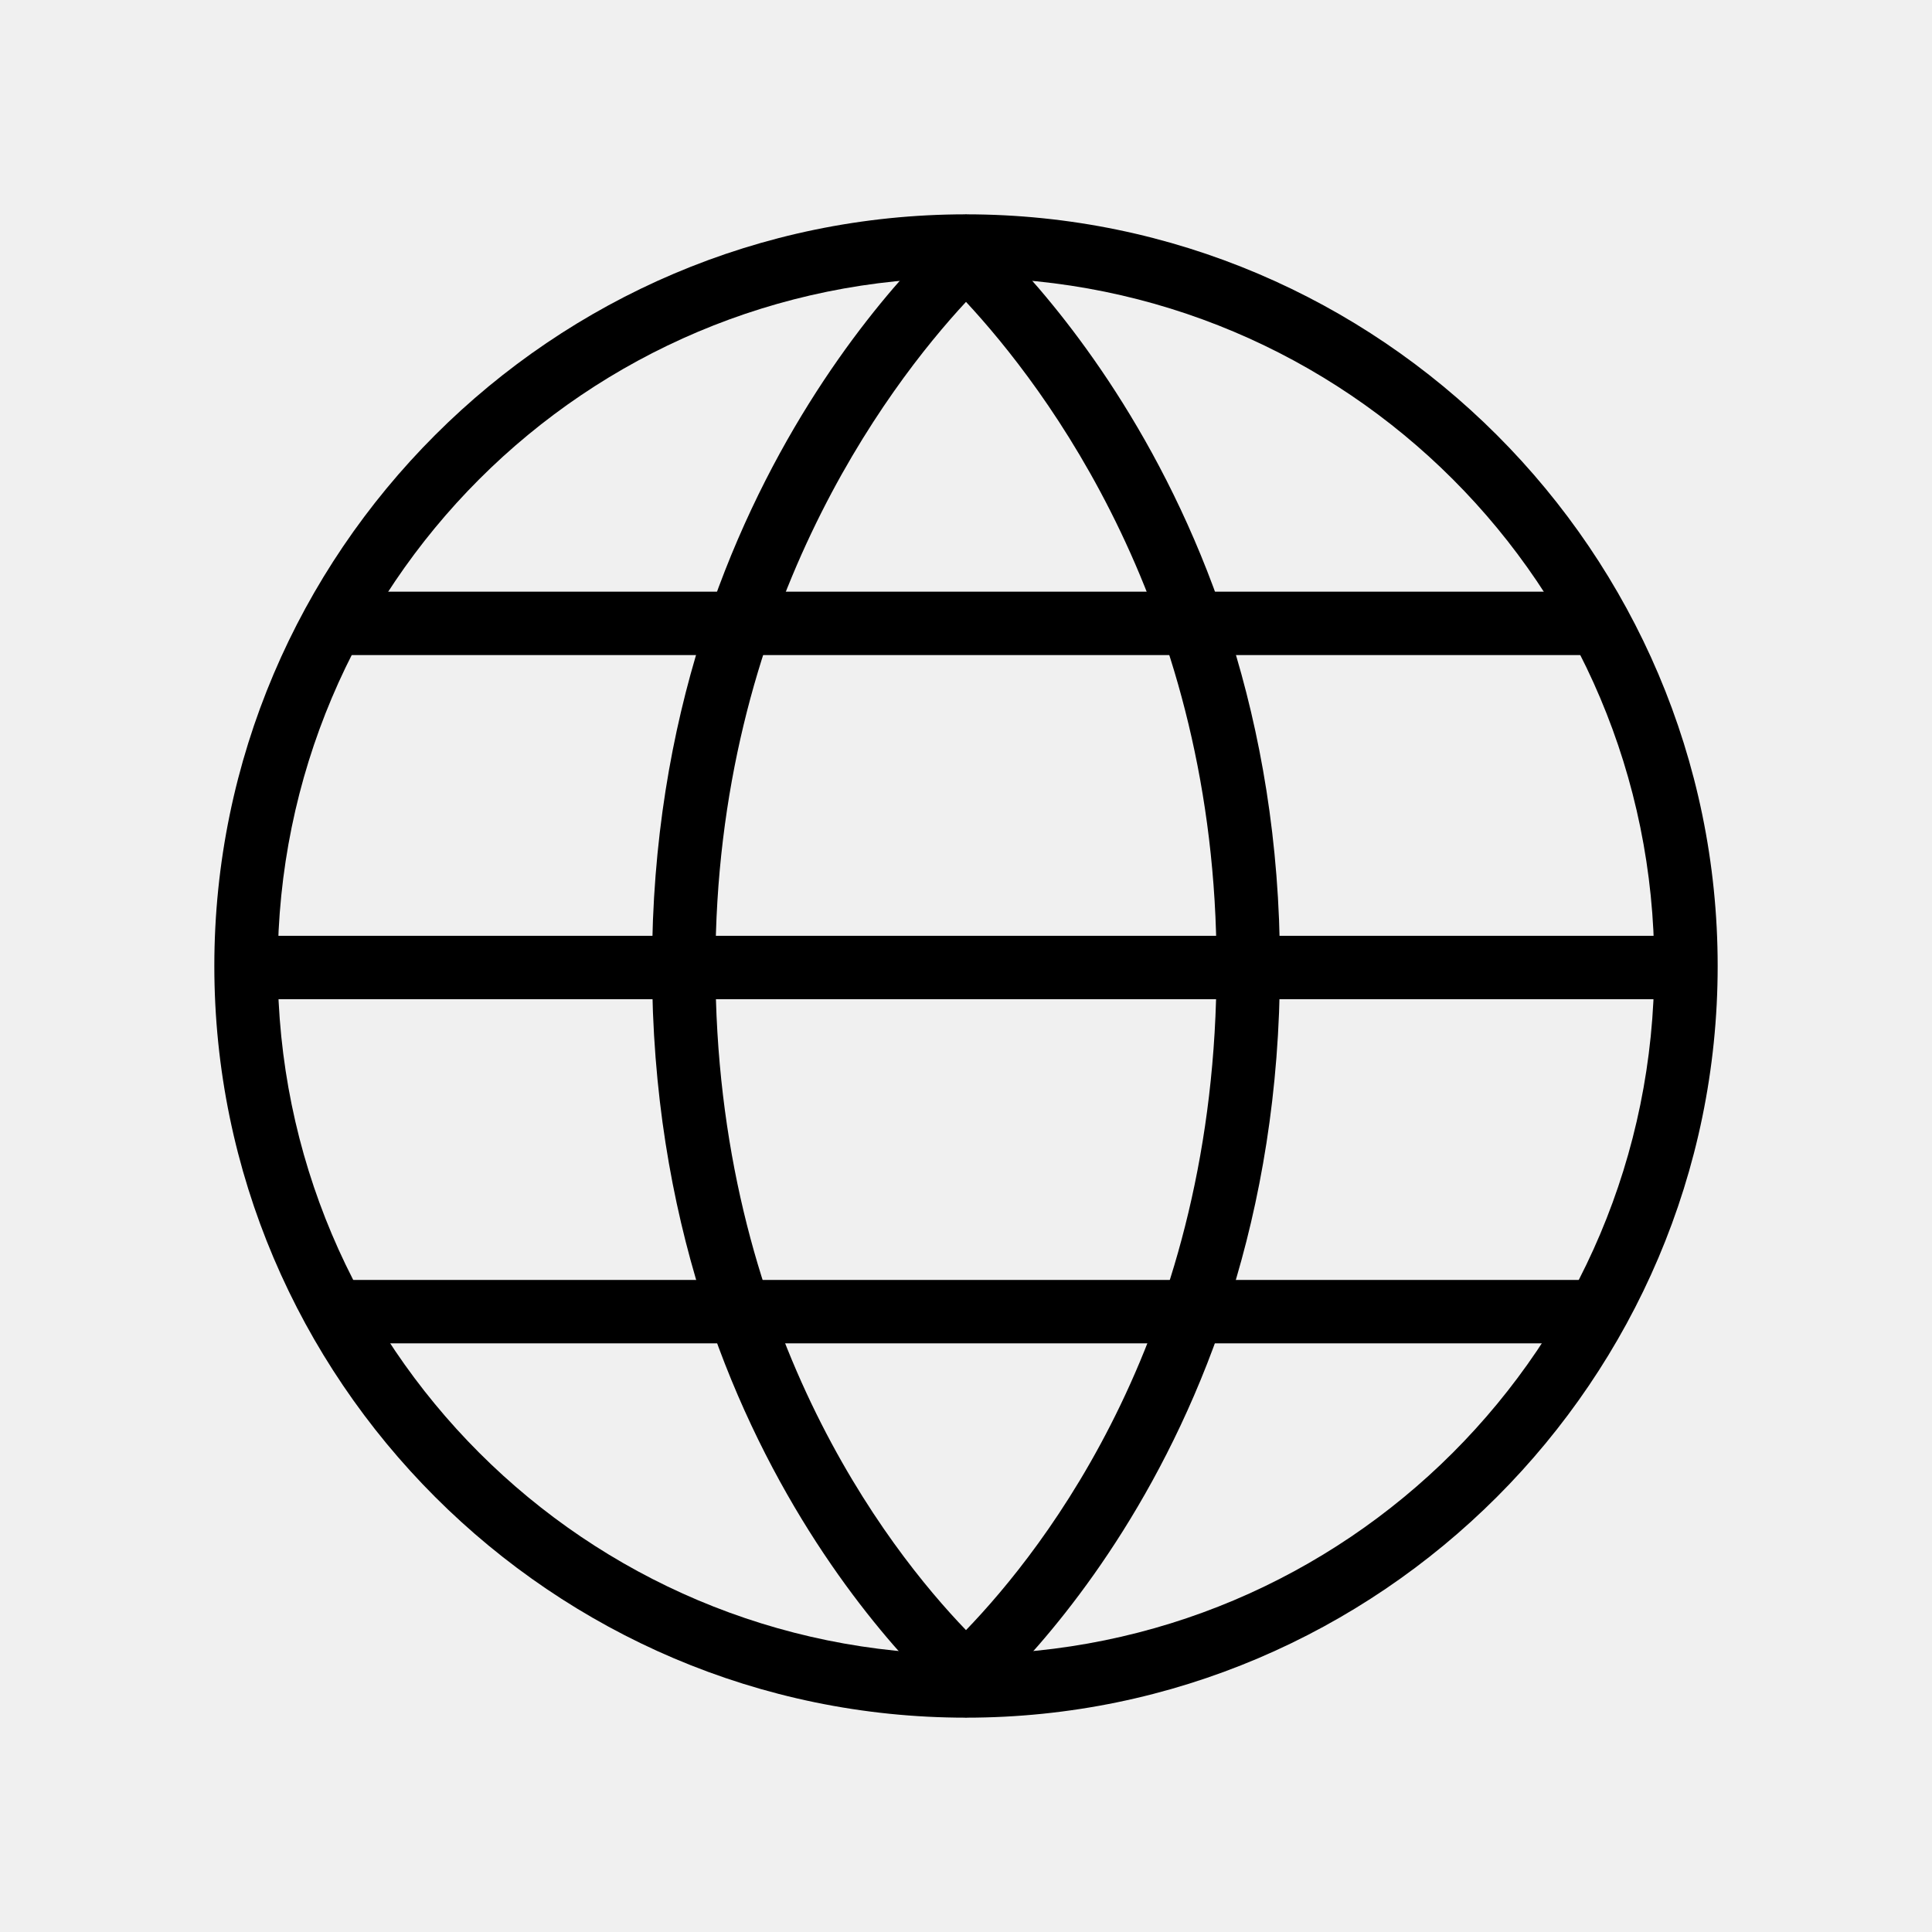
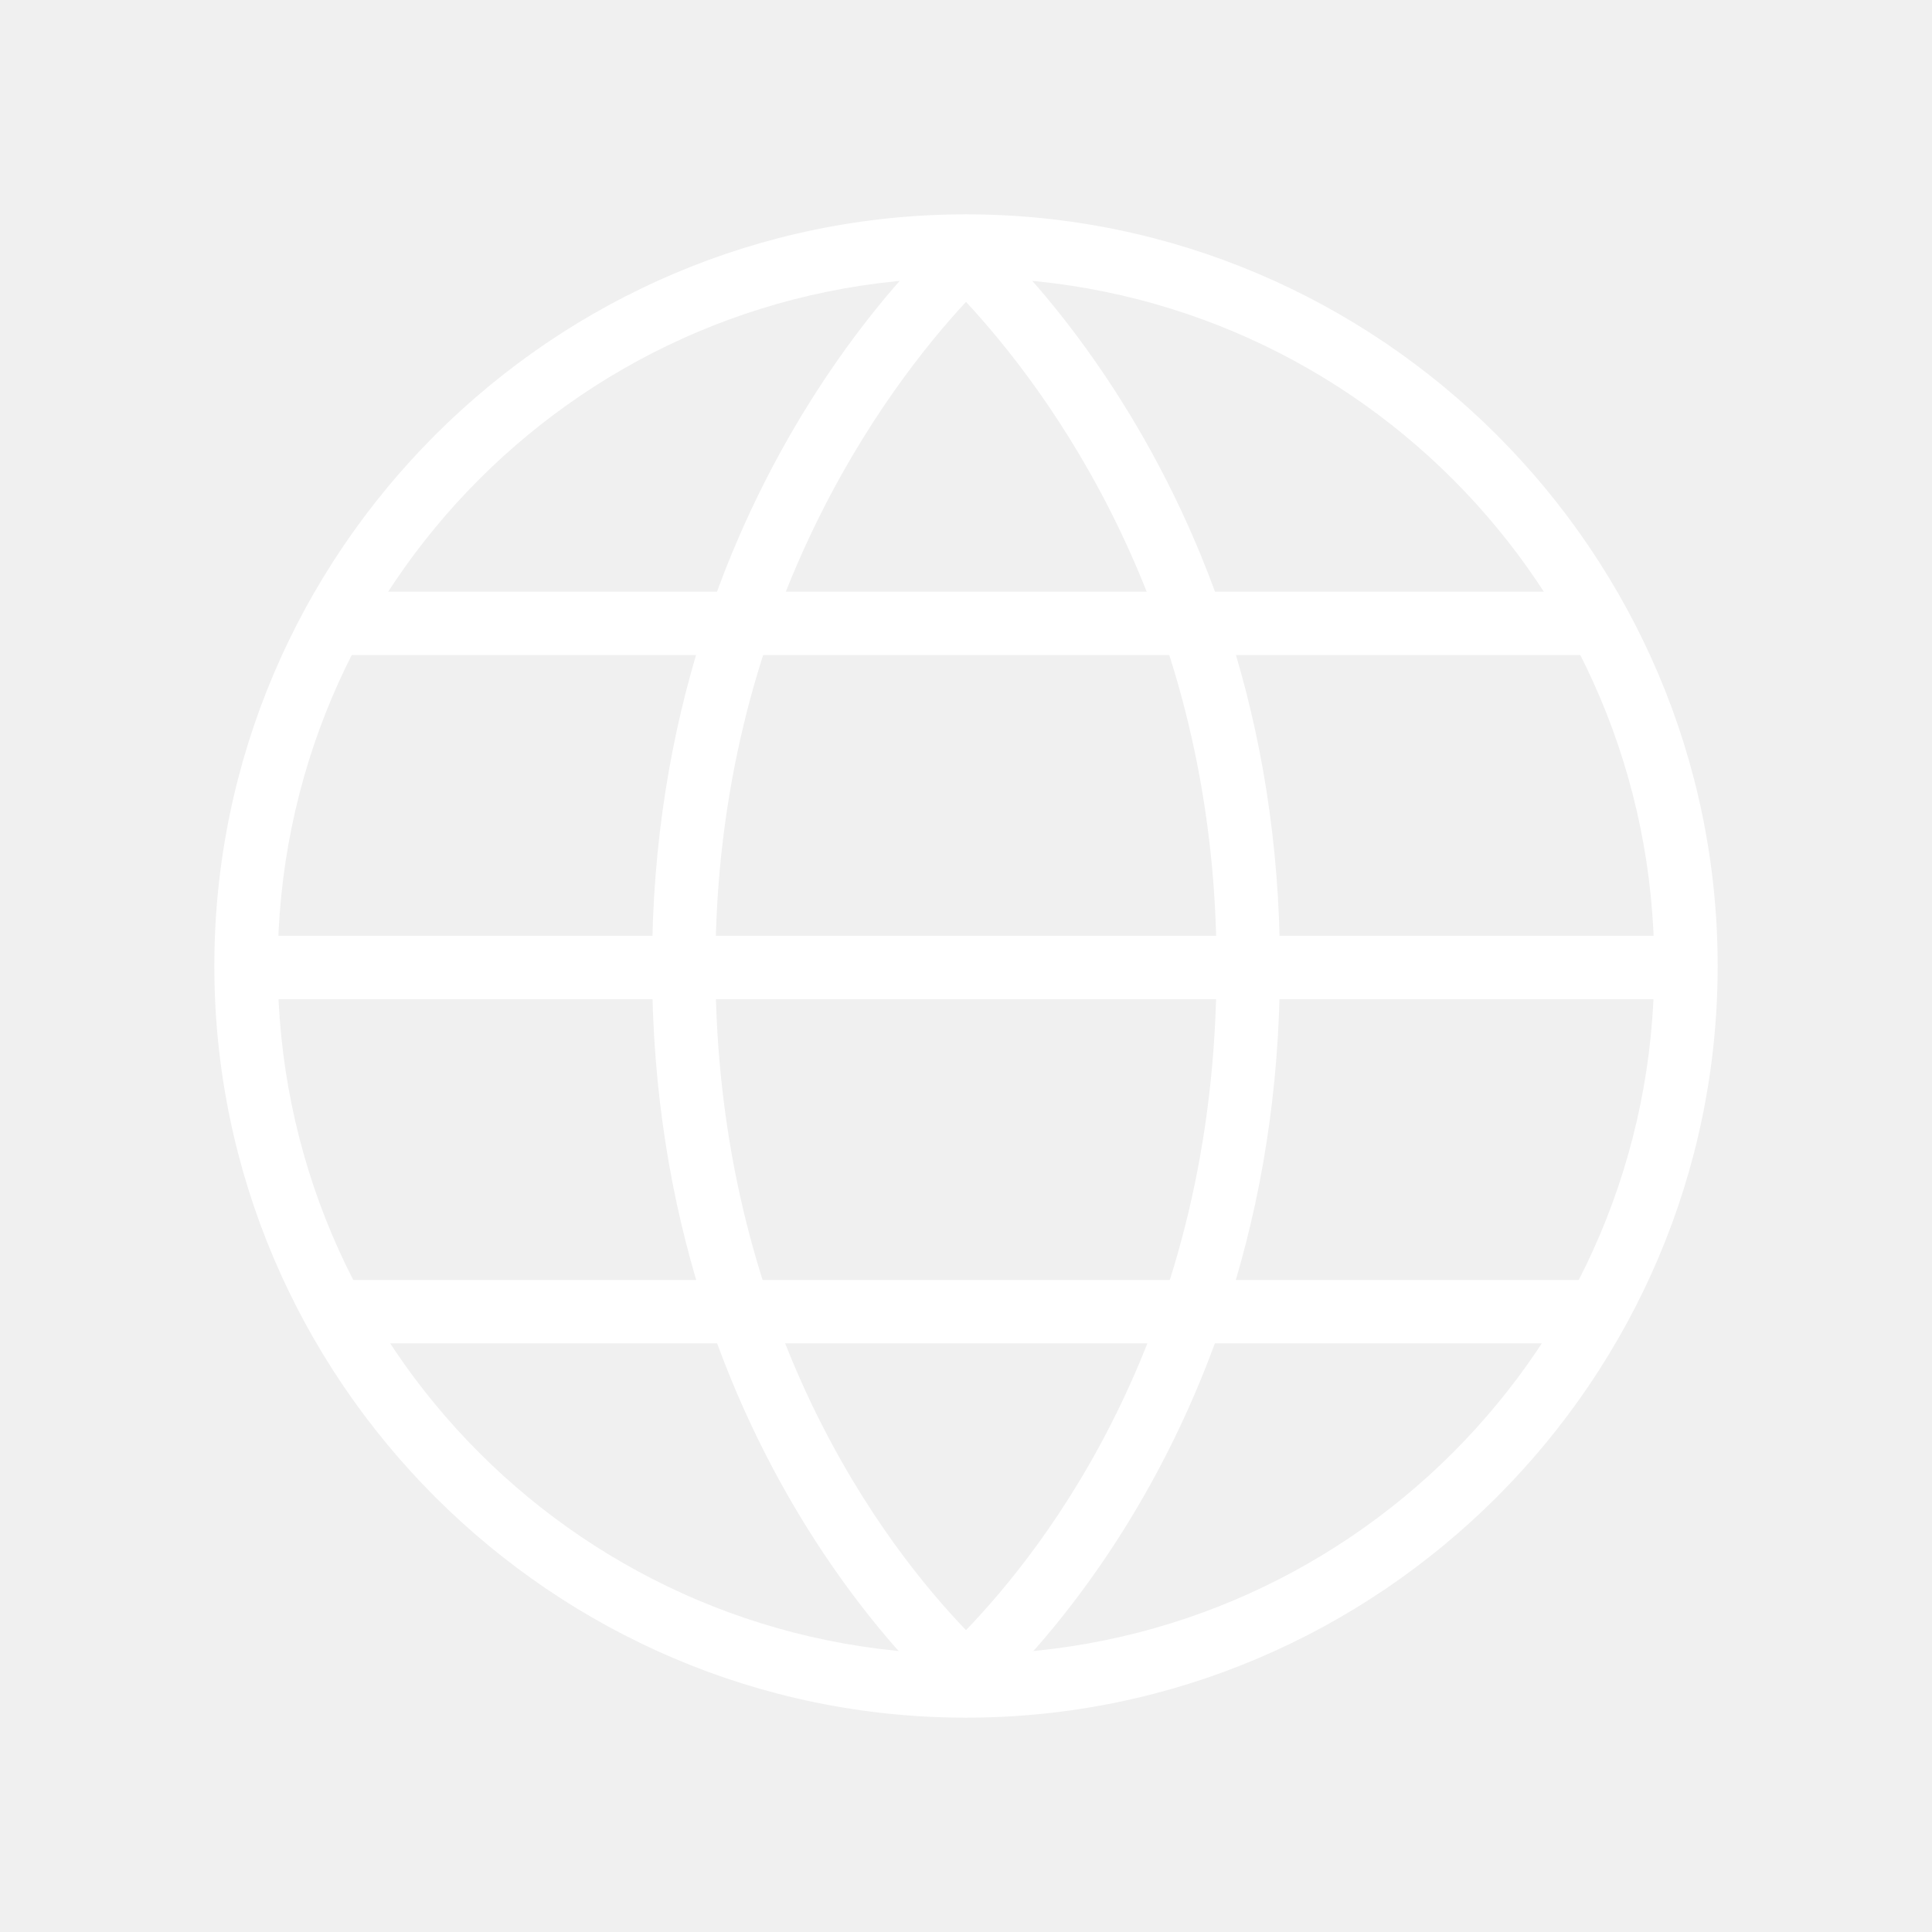
- <svg xmlns="http://www.w3.org/2000/svg" version="1.1" x="0px" y="0px" viewBox="0 0 64 64" style="enable-background:new 0 0 64 64;" xml:space="preserve">
+ <svg xmlns="http://www.w3.org/2000/svg" version="1.1" fill="#FFF" x="0px" y="0px" viewBox="0 0 64 64" style="enable-background:new 0 0 64 64;" xml:space="preserve">
  <g>
    <g>
      <path d="M32,9.2c12.6,0,22.8,10.2,22.8,22.8S44.6,54.8,32,54.8S9.2,44.6,9.2,32S19.4,9.2,32,9.2 M32,7.1C18.3,7.1,7.1,18.3,7.1,32    S18.3,56.9,32,56.9S56.9,45.7,56.9,32S45.7,7.1,32,7.1L32,7.1z" />
    </g>
    <g>
      <path d="M32,10c2.6,2.8,8.3,10.2,8.3,22c0,12.1-5.7,19.3-8.3,22c-2.6-2.7-8.3-10-8.3-22C23.7,20.3,29.4,12.8,32,10 M32,7.1    c0,0-10.4,8.4-10.4,24.9C21.6,48.7,32,56.9,32,56.9S42.4,48.7,42.4,32C42.4,15.5,32,7.1,32,7.1L32,7.1z" />
    </g>
    <g>
      <rect id="XMLID_3_" x="11.3" y="19.6" width="41.4" height="2.1" />
    </g>
    <g>
      <rect id="XMLID_2_" x="11.3" y="42.4" width="41.4" height="2.1" />
    </g>
    <g>
      <rect id="XMLID_1_" x="8.2" y="31" width="47.6" height="2.1" />
    </g>
  </g>
</svg>
